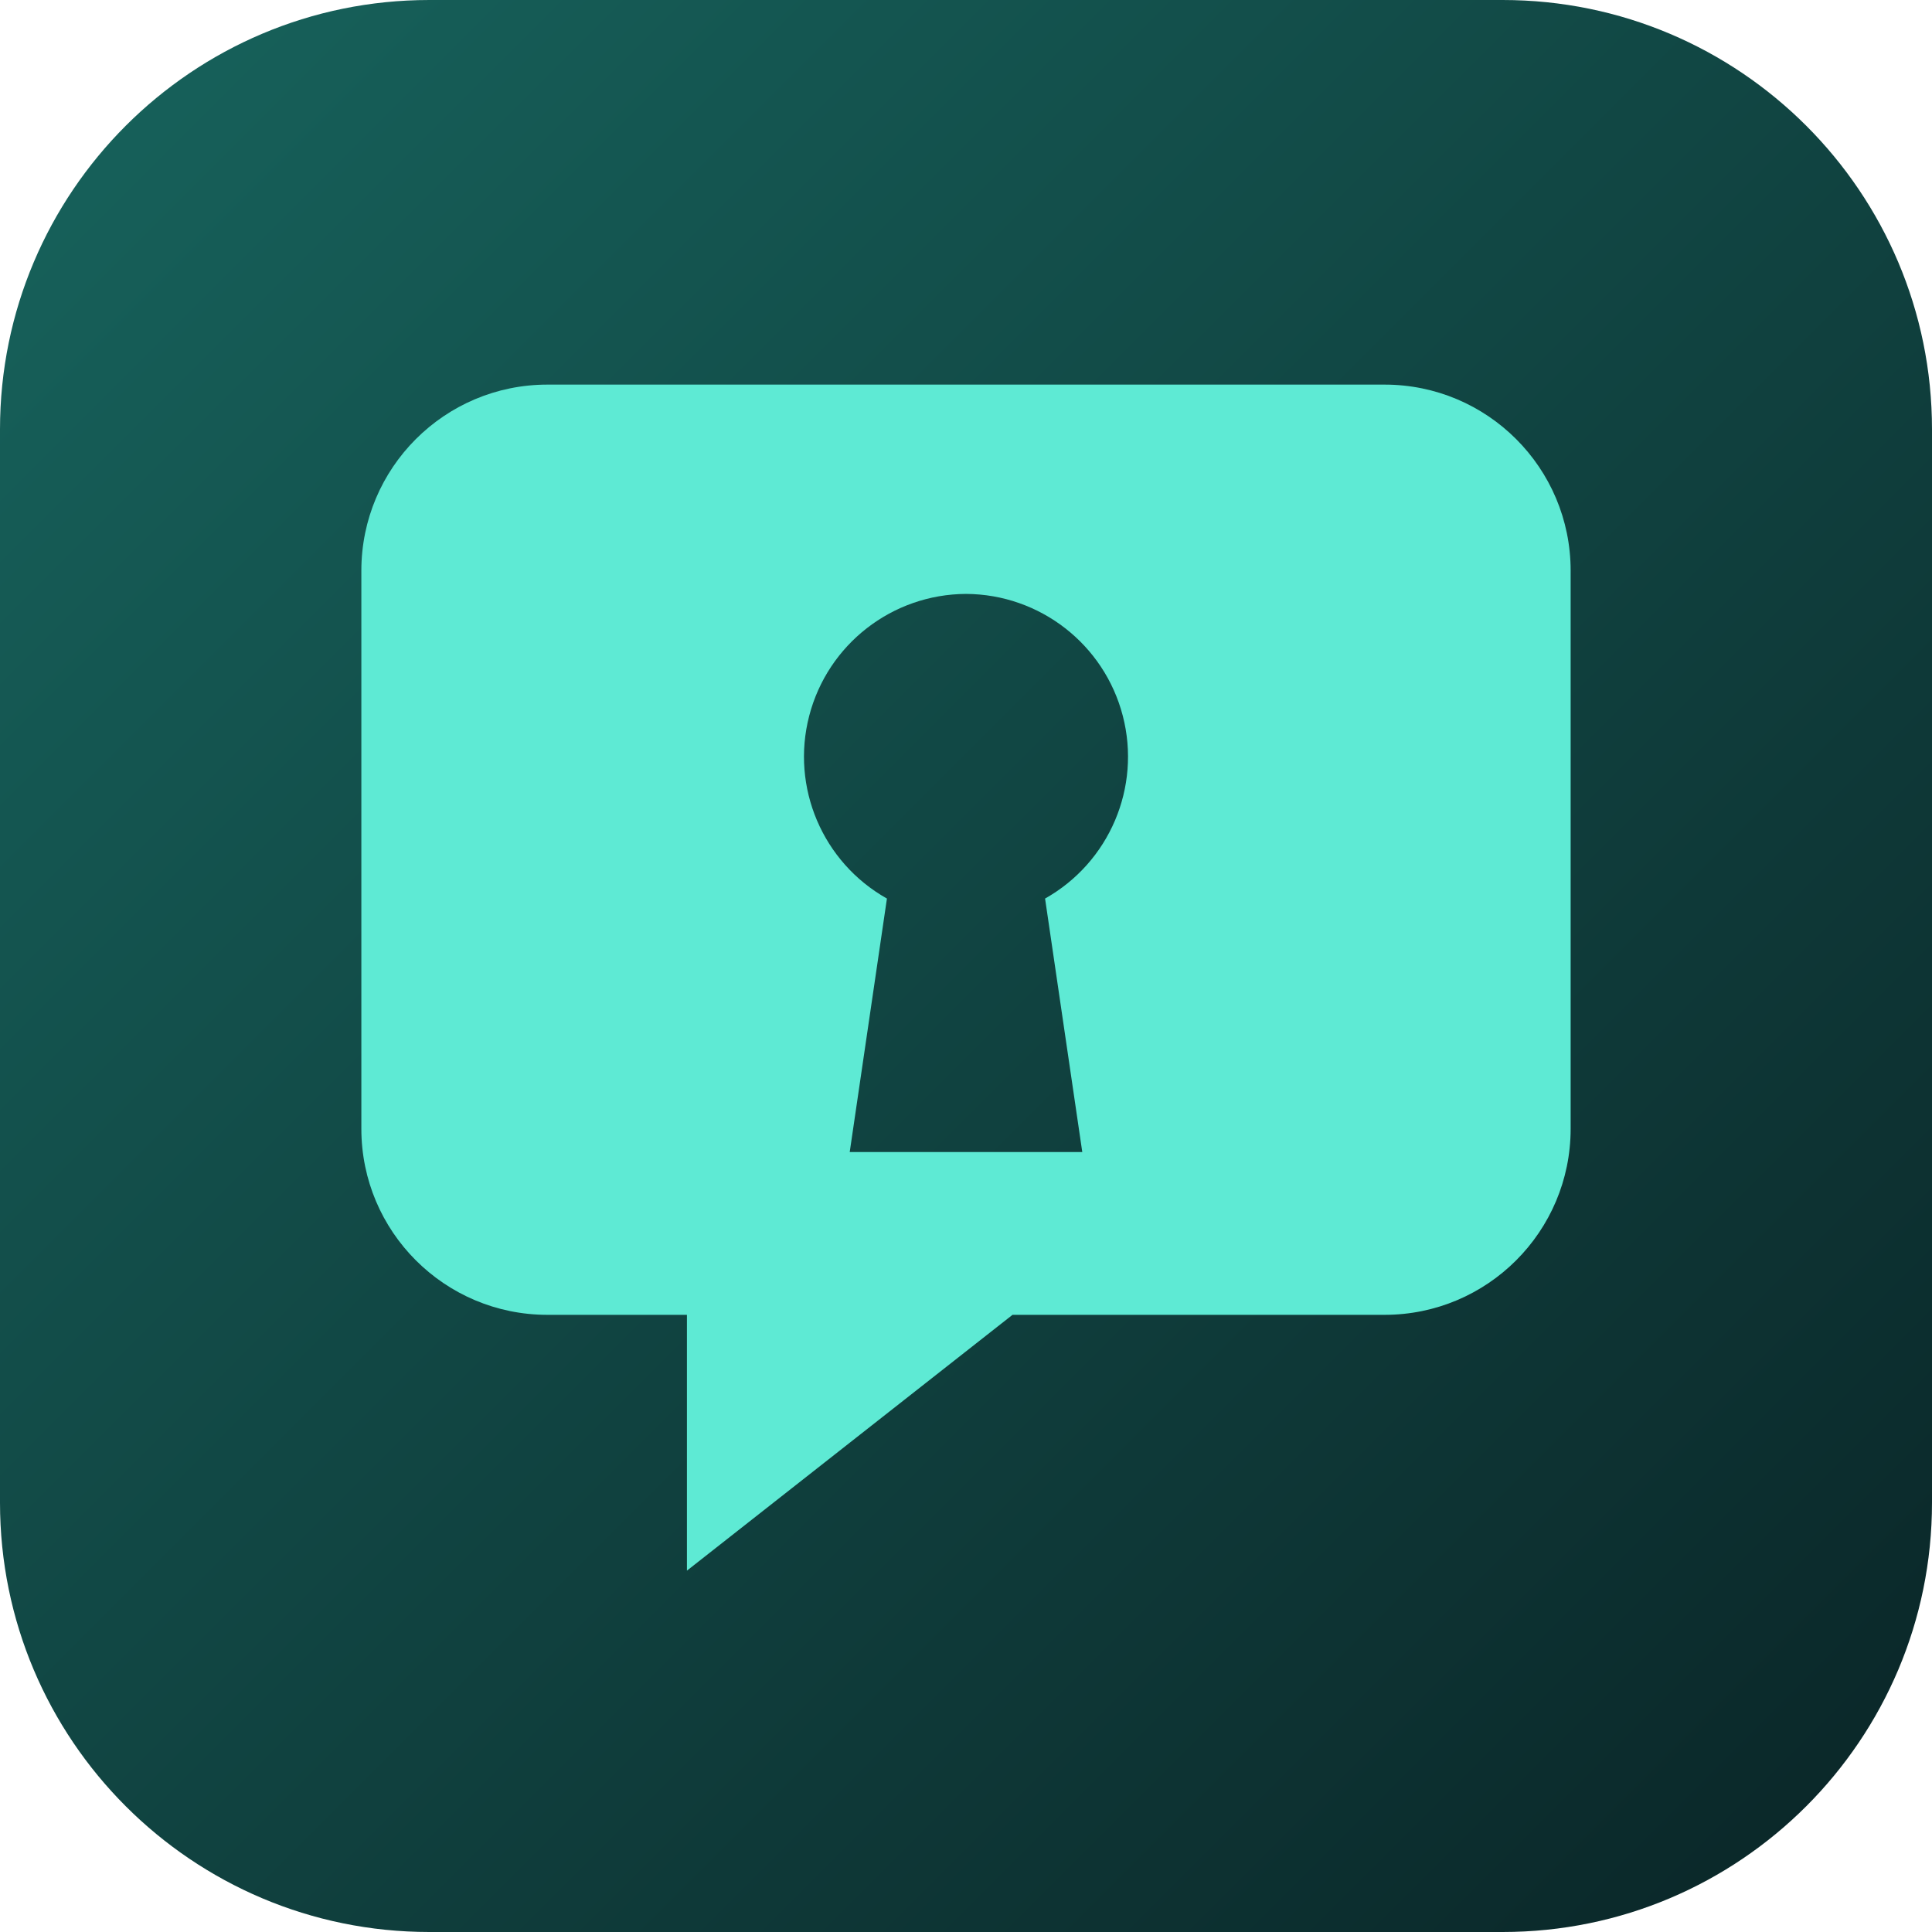
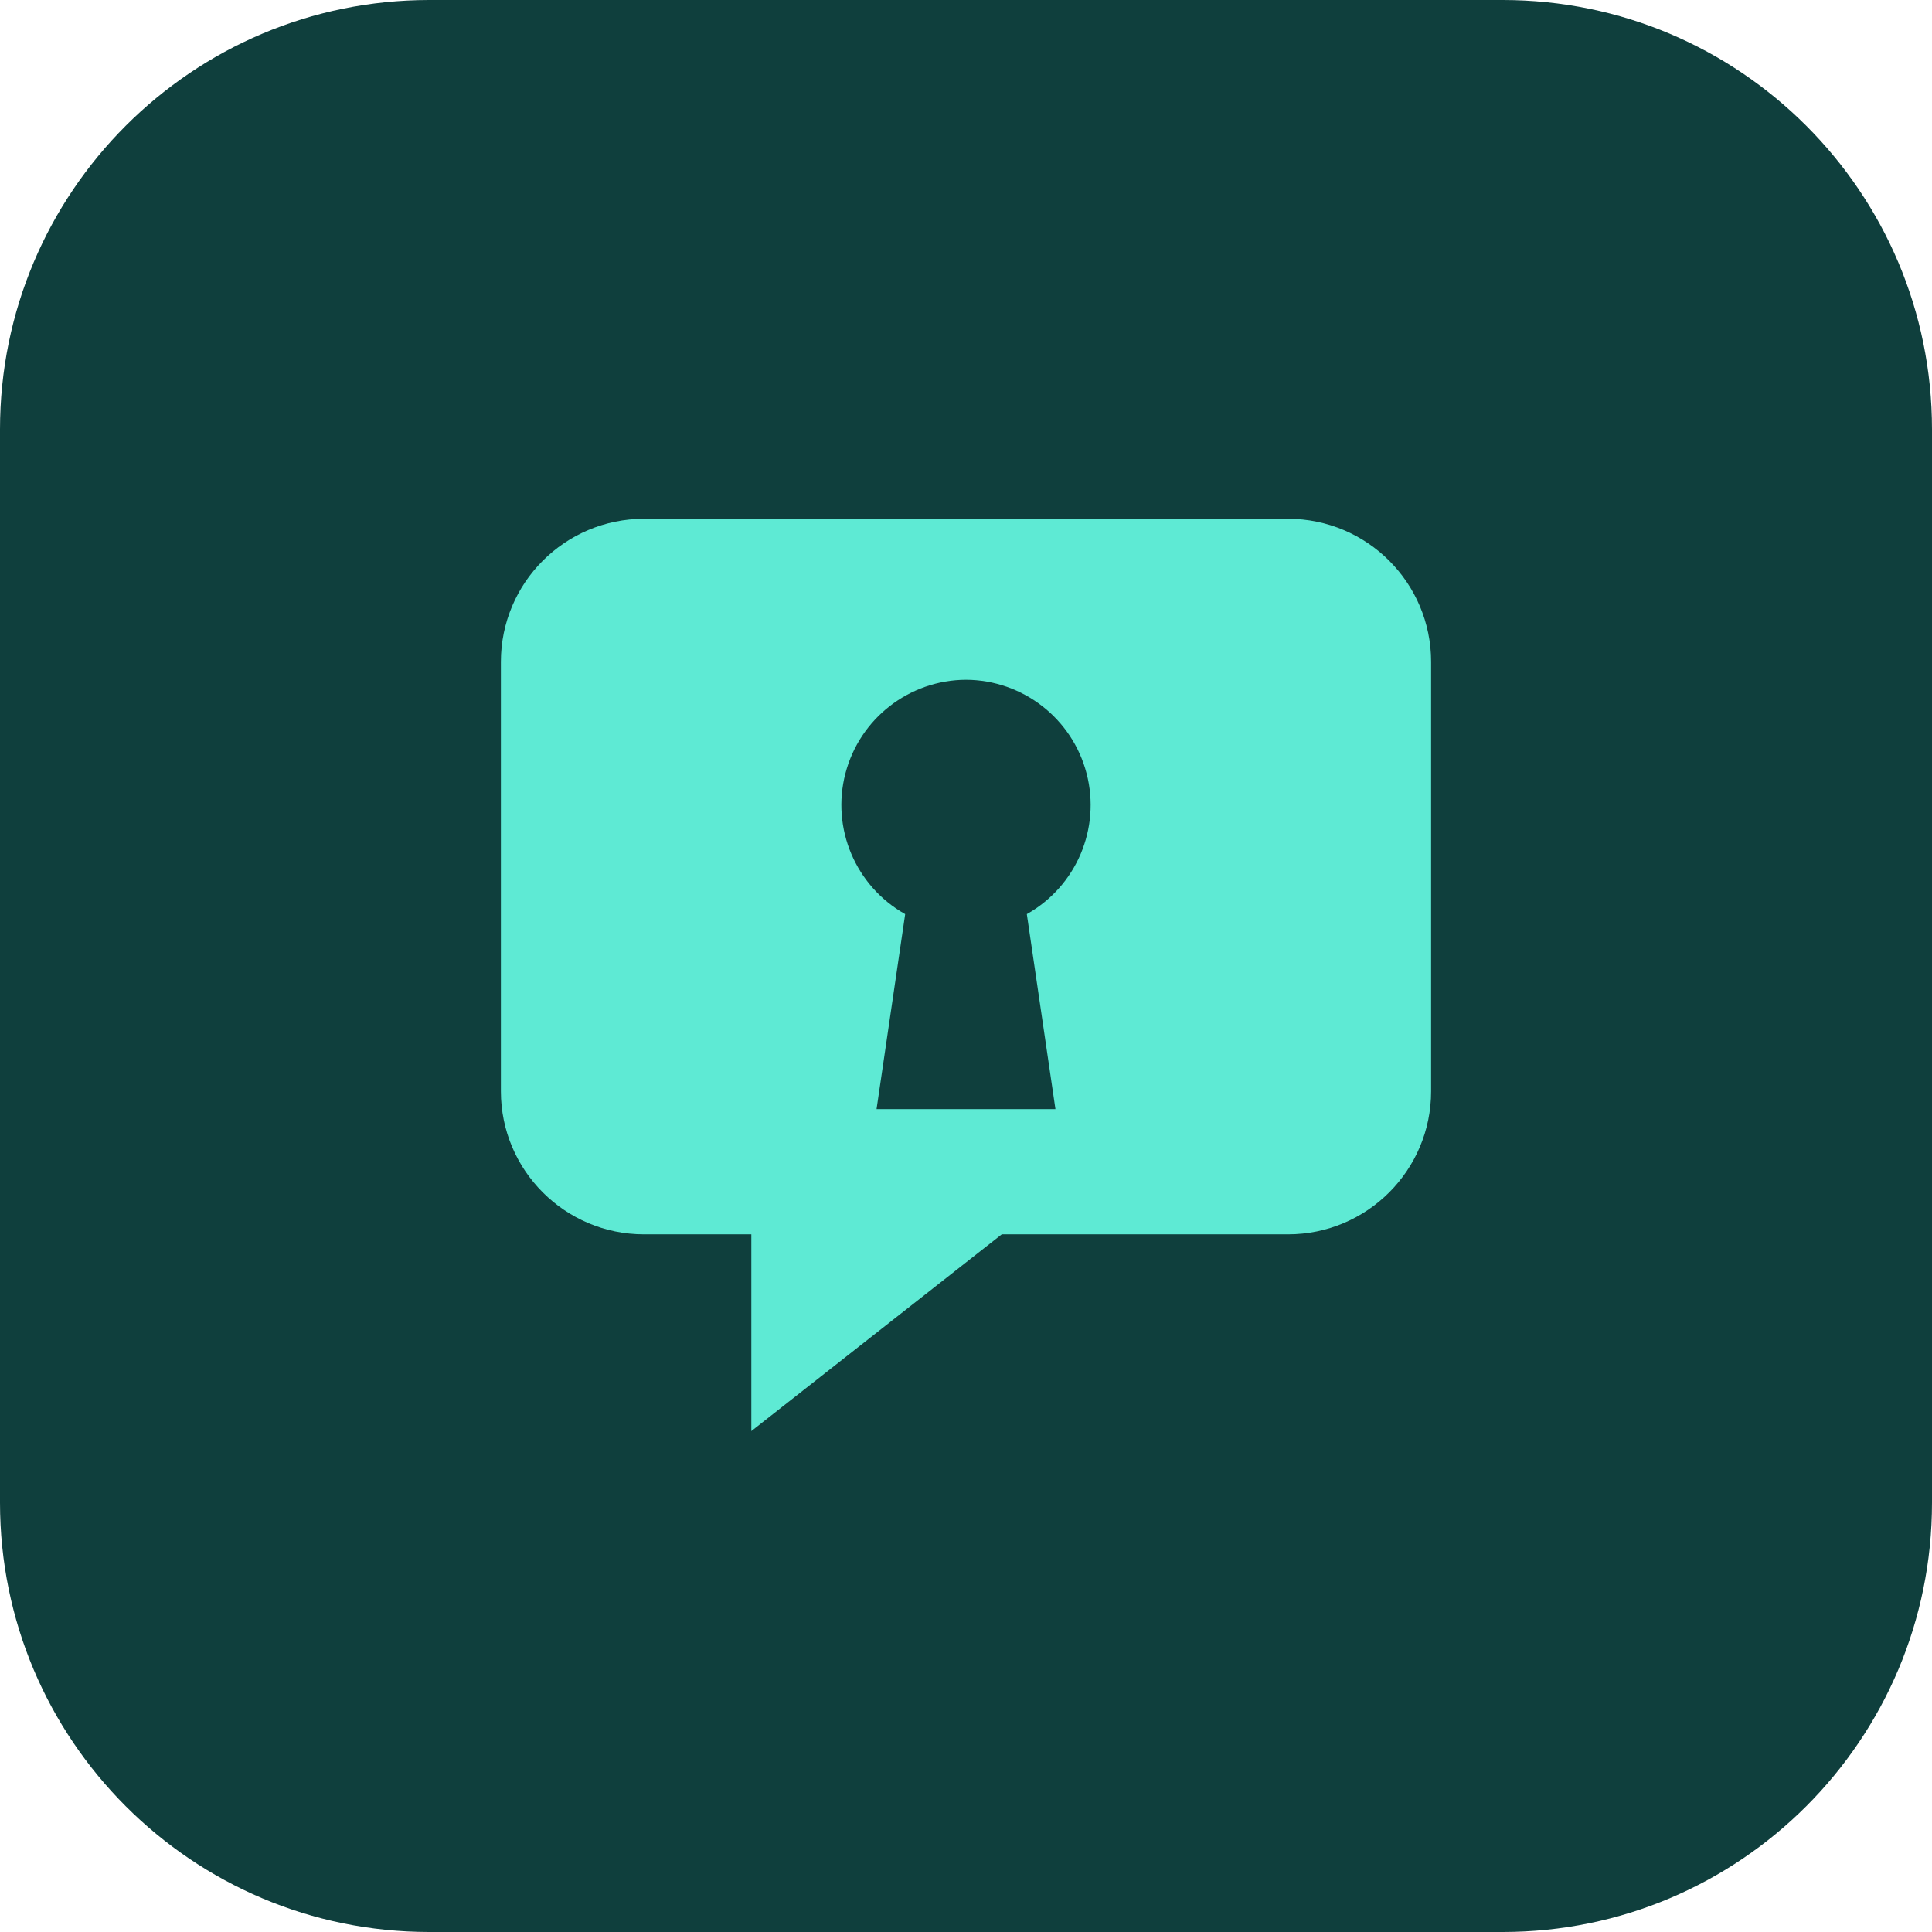
<svg xmlns="http://www.w3.org/2000/svg" viewBox="0 0 108 108">
-   <defs>
-     <linearGradient id="g" x1="0" y1="0" x2="1" y2="1">
-       <stop offset="0" stop-color="#17645d" />
-       <stop offset="1" stop-color="#0a2426" />
-     </linearGradient>
-   </defs>
-   <rect width="108" height="108" rx="24" fill="url(#g)" />
-   <g transform="translate(54 54) scale(1.3) translate(-54 -57)">
+   <rect width="108" height="108" rx="24" fill="#0f3f3d" />
+   <g transform="translate(0 -3)">
    <path fill="#5eead4" fill-rule="evenodd" d="M36 32h36a8 8 0 0 1 8 8v24a8 8 0 0 1-8 8H56L42 83V72h-6a8 8 0 0 1-8-8V40a8 8 0 0 1 8-8zM54 41a7 7 0 0 0-3.400 13.100L49 65h10l-1.600-10.900A7 7 0 0 0 54 41z" />
  </g>
</svg>
